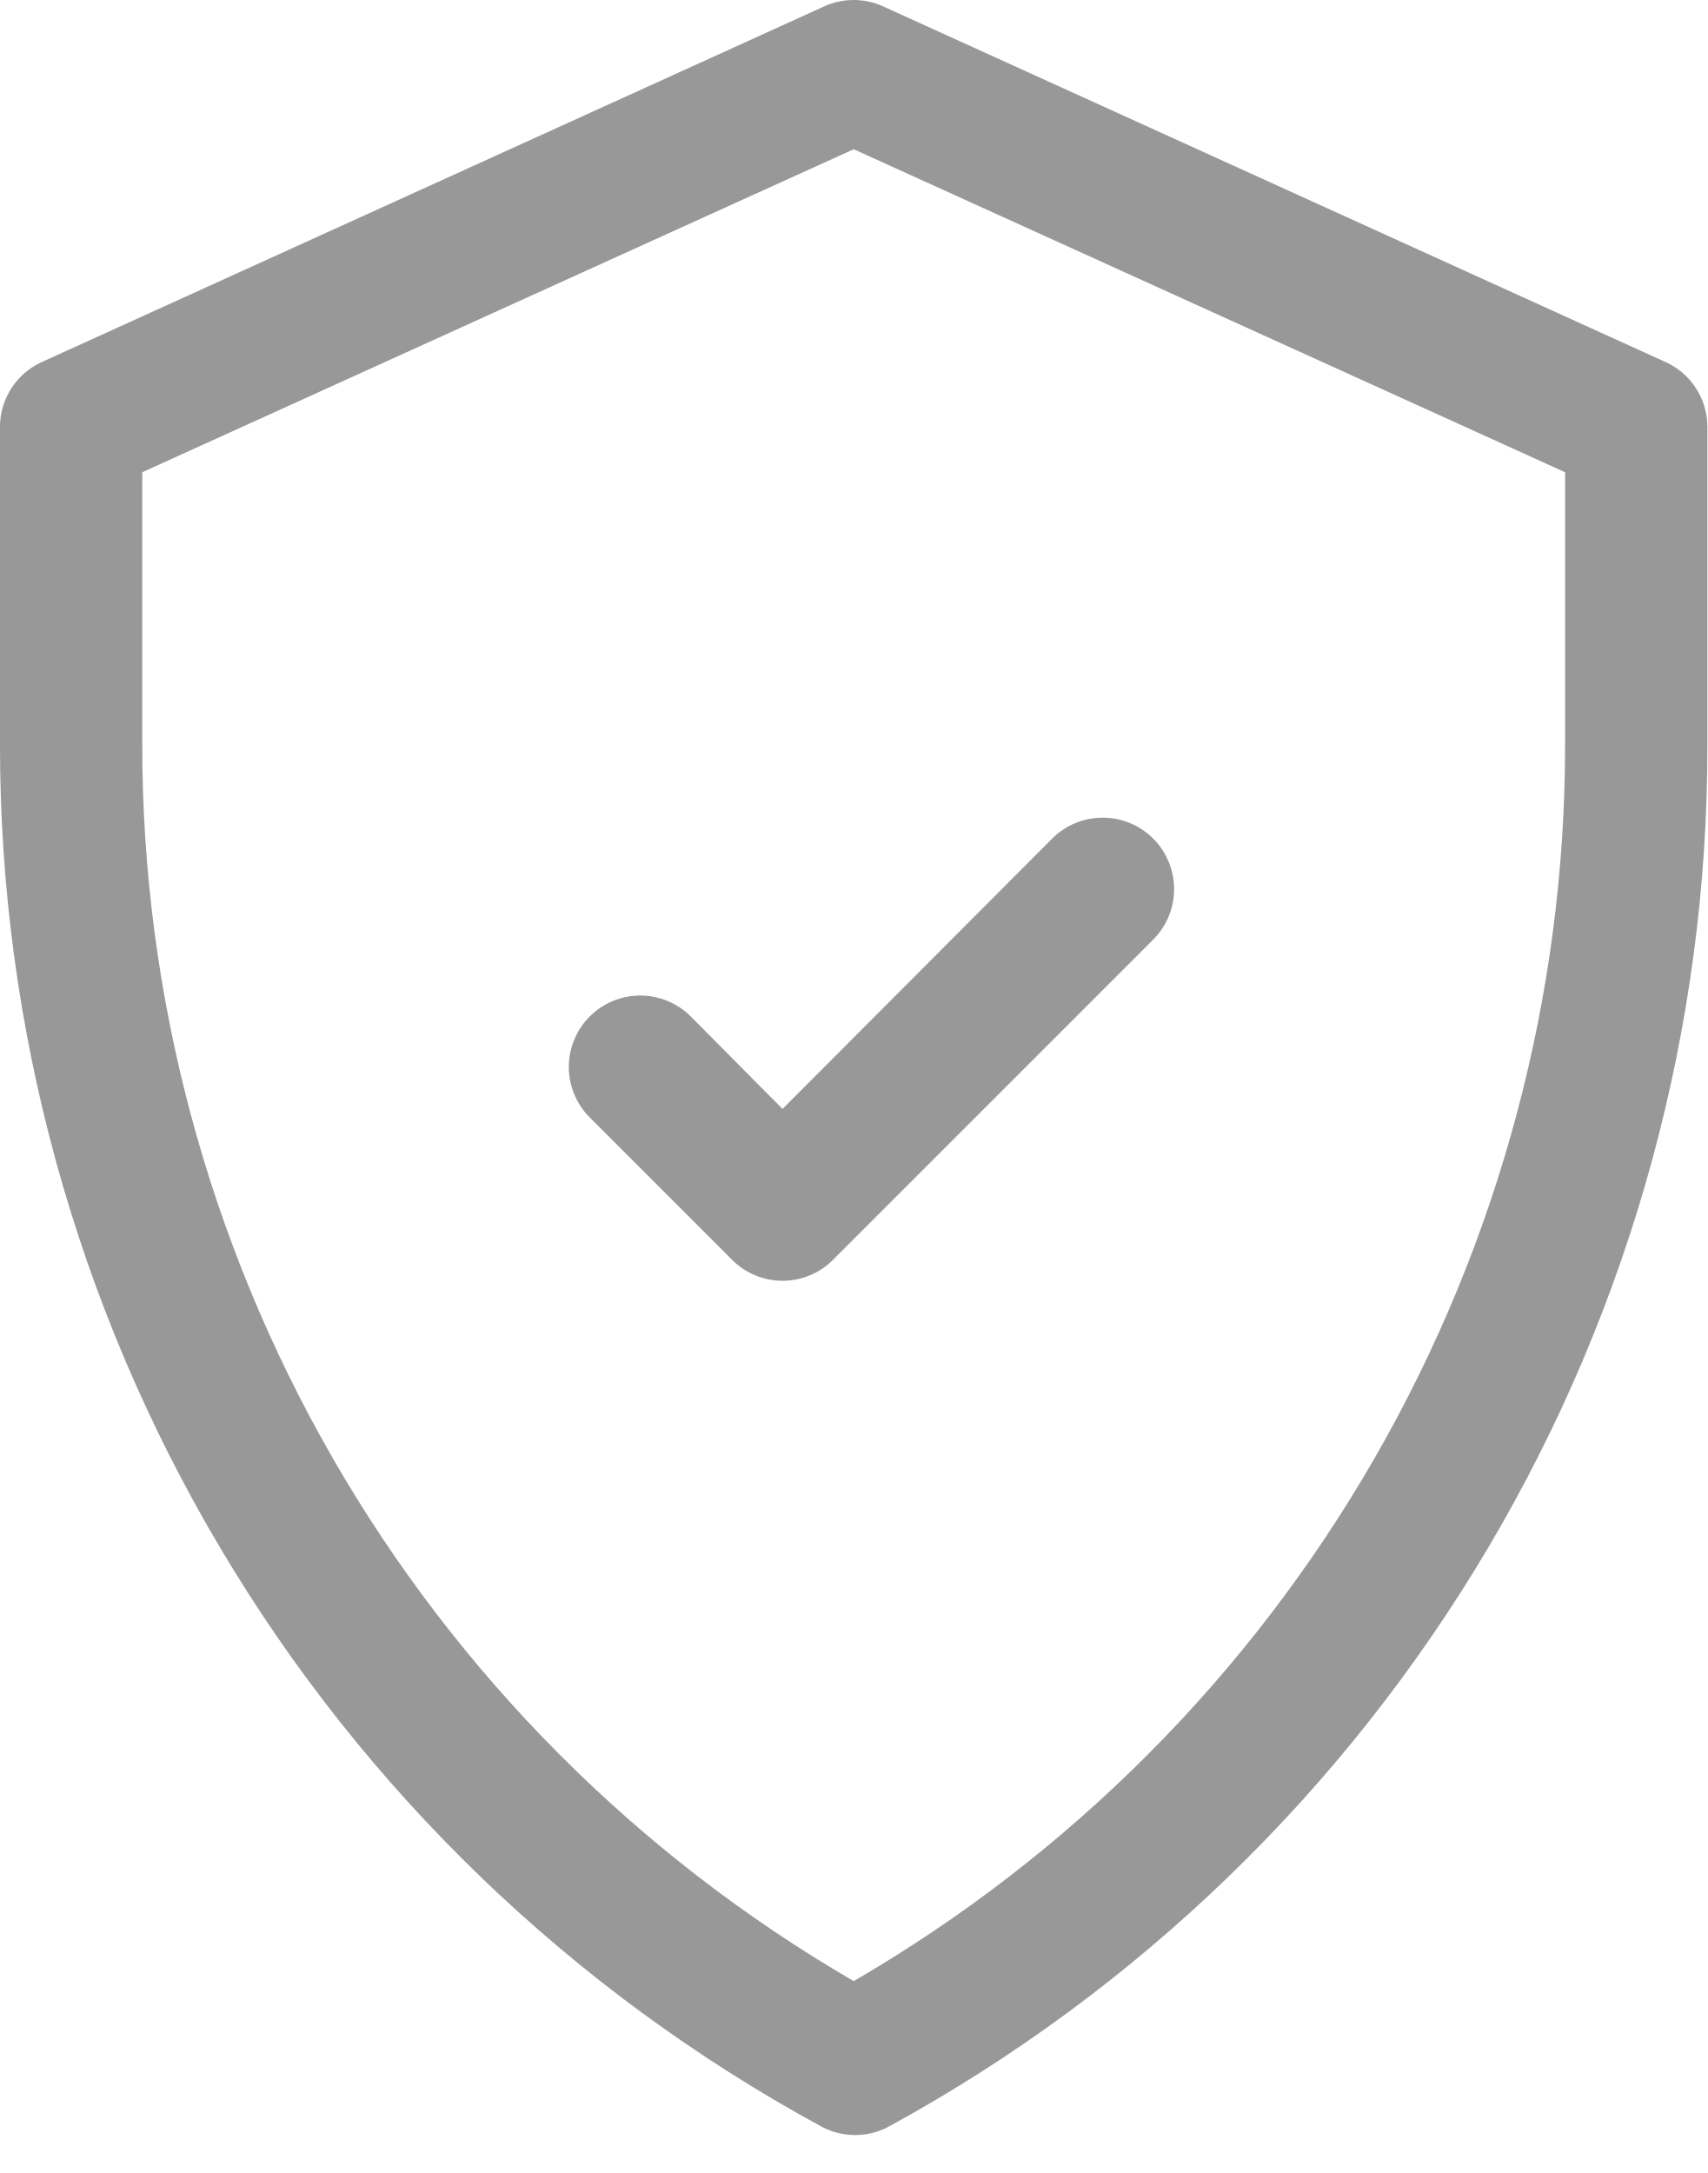
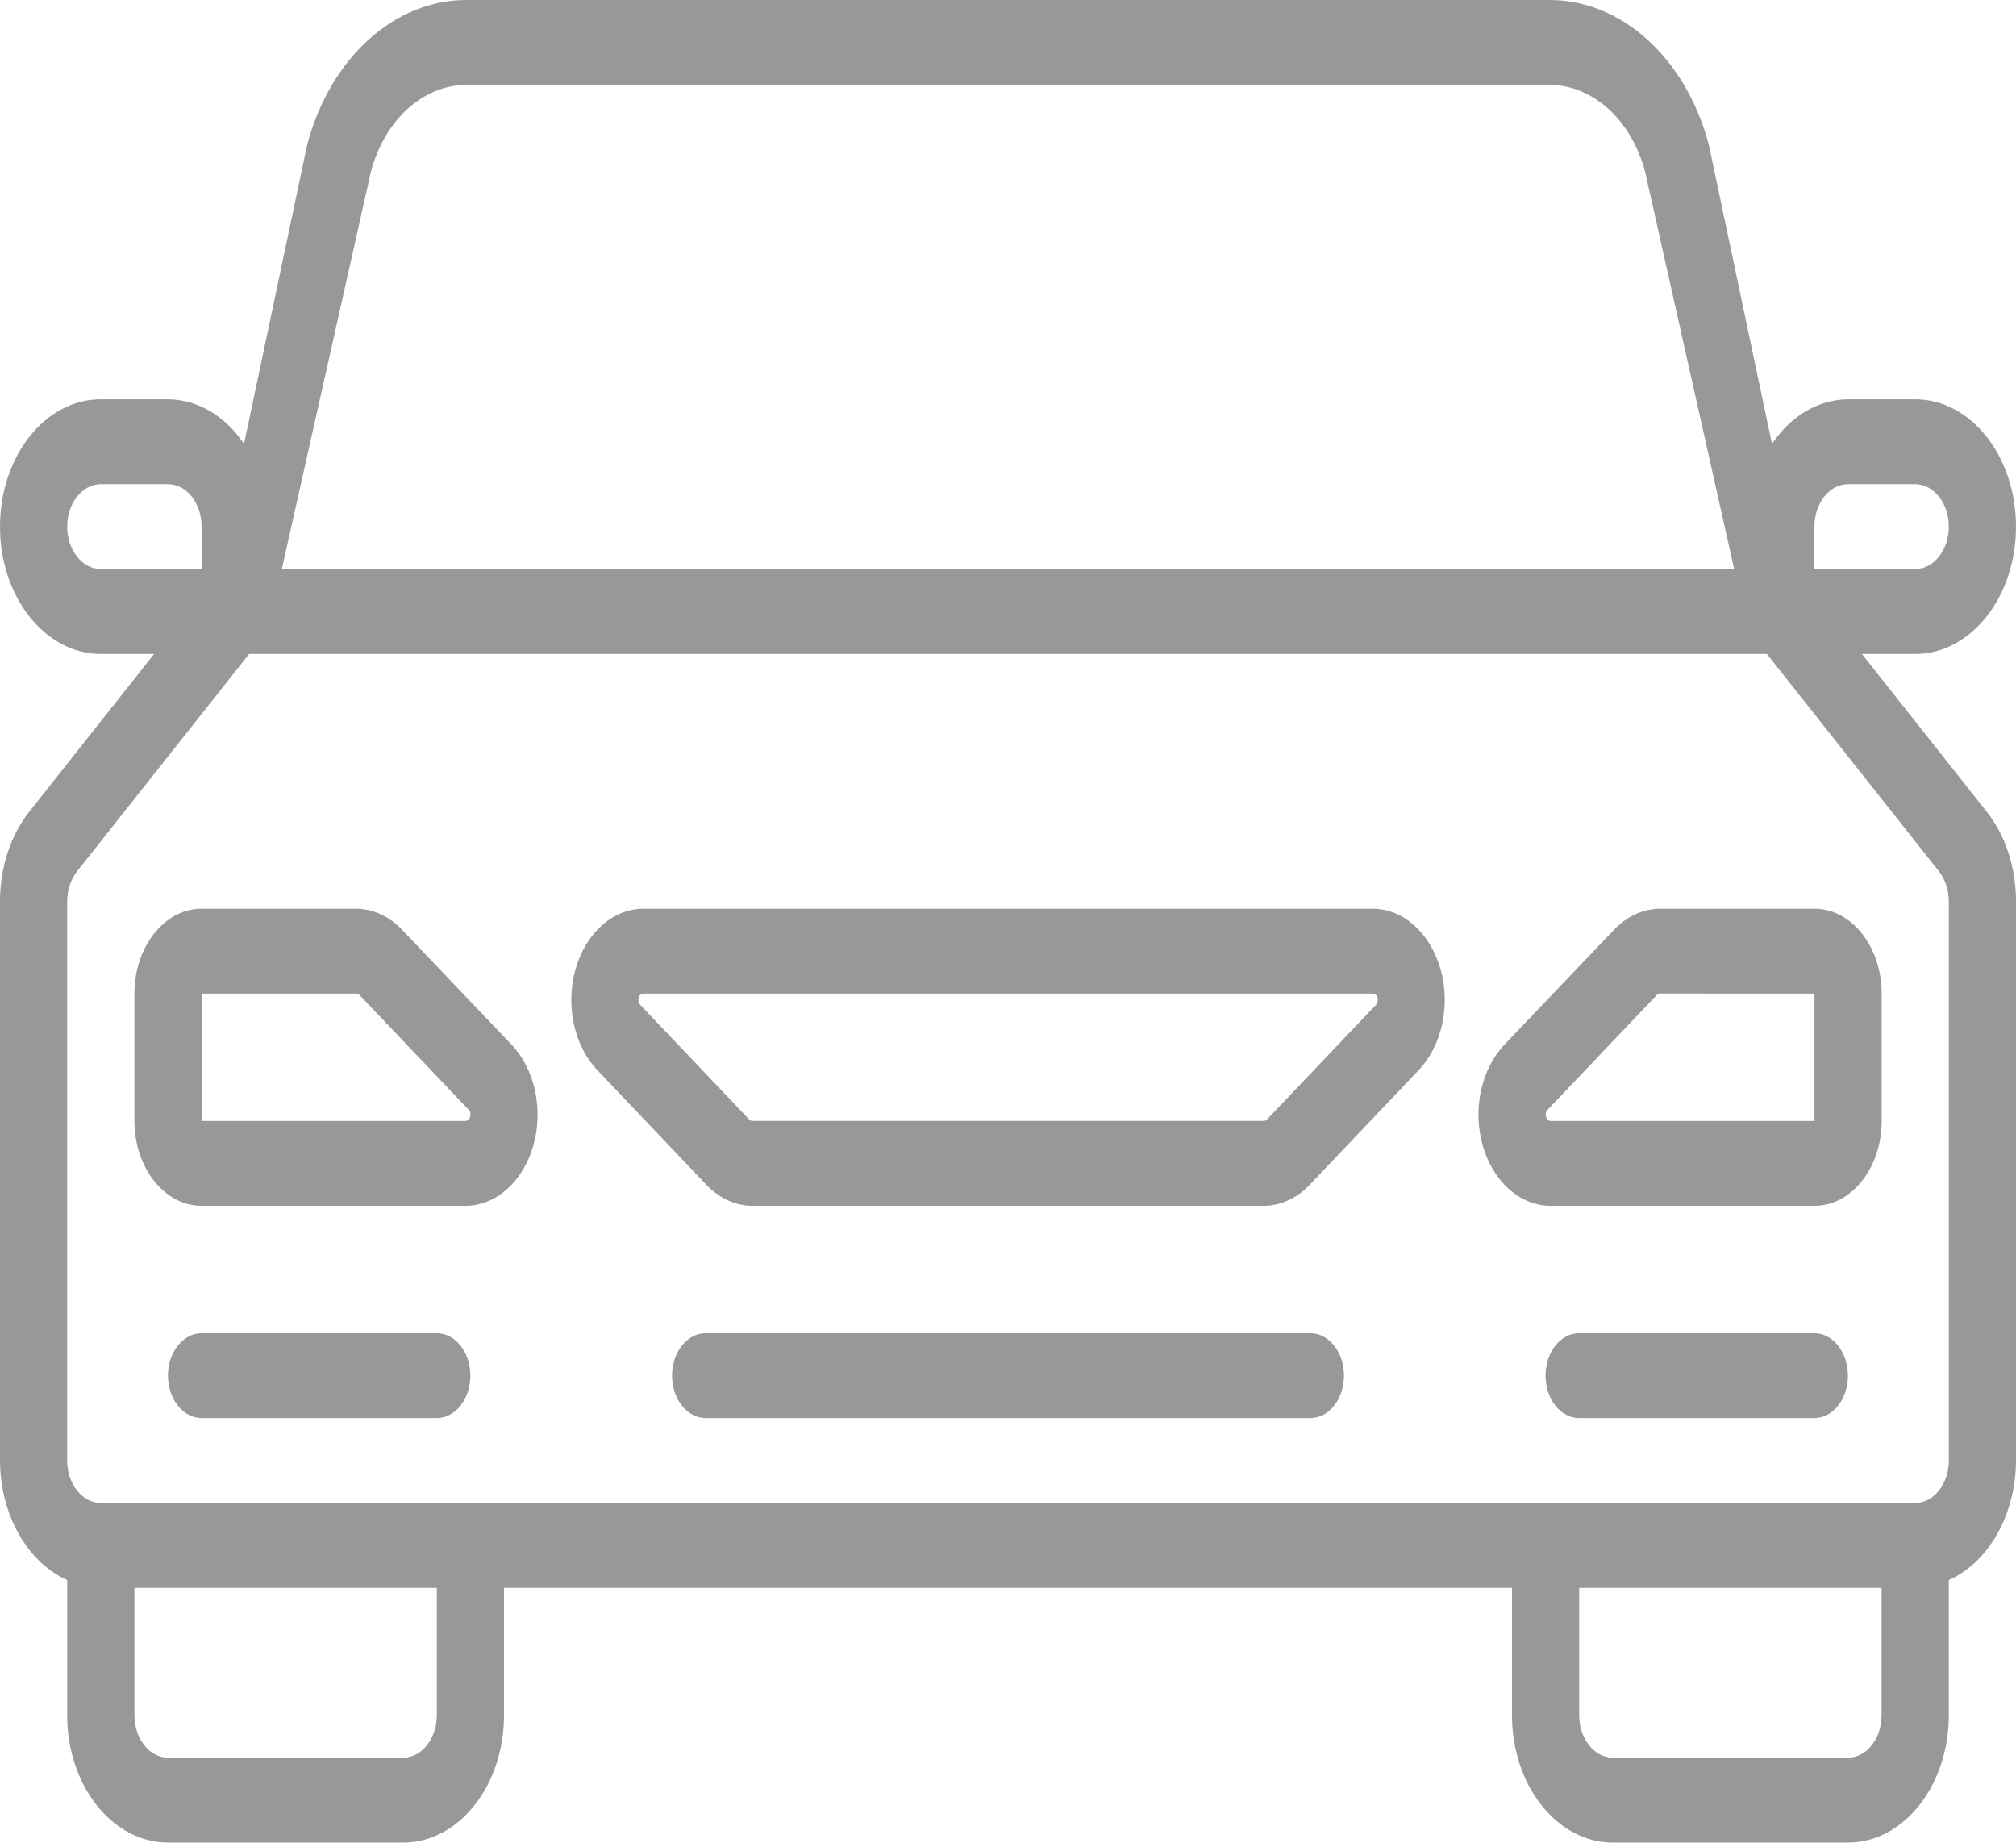
- <svg xmlns="http://www.w3.org/2000/svg" width="44" height="56" viewBox="0 0 44 56" fill="none">
-   <path d="M42.918 9.328L22.751 0.161C22.515 0.055 22.259 0 22 0C21.741 0 21.484 0.055 21.248 0.161L1.081 9.328C0.76 9.473 0.486 9.707 0.295 10.003C0.103 10.299 0 10.644 -0 10.996V19.191C-0.005 26.474 1.955 33.623 5.672 39.885C9.388 46.148 14.725 51.292 21.12 54.777C21.398 54.938 21.715 55.022 22.036 55.022C22.358 55.022 22.674 54.938 22.953 54.777C29.334 51.282 34.656 46.134 38.359 39.872C42.063 33.61 44.011 26.466 44 19.191V10.996C43.999 10.644 43.897 10.299 43.705 10.003C43.513 9.707 43.24 9.473 42.918 9.328ZM40.333 19.191C40.336 25.643 38.644 31.982 35.426 37.574C32.209 43.166 27.579 47.815 22 51.055C16.421 47.815 11.791 43.166 8.573 37.574C5.356 31.982 3.664 25.643 3.666 19.191V12.17L22 3.846L40.333 12.17V19.191ZM20.166 28.578L27.115 21.611C27.46 21.266 27.928 21.072 28.416 21.072C28.905 21.072 29.373 21.266 29.718 21.611C30.063 21.957 30.257 22.425 30.257 22.913C30.257 23.401 30.063 23.869 29.718 24.215L21.468 32.465C21.298 32.637 21.095 32.773 20.871 32.866C20.648 32.959 20.408 33.007 20.166 33.007C19.924 33.007 19.685 32.959 19.461 32.866C19.238 32.773 19.035 32.637 18.865 32.465L15.198 28.798C14.853 28.453 14.659 27.985 14.659 27.496C14.659 27.008 14.853 26.54 15.198 26.195C15.543 25.849 16.012 25.656 16.5 25.656C16.988 25.656 17.456 25.849 17.801 26.195L20.166 28.578Z" fill="#989898" />
+ <svg xmlns="http://www.w3.org/2000/svg" width="58" height="53" viewBox="0 0 58 53" fill="none">
+   <path d="M39.489 26.138H18.512C17.638 26.139 16.857 26.831 16.56 27.869C16.262 28.908 16.511 30.071 17.183 30.778L20.317 34.075C20.691 34.468 21.161 34.684 21.647 34.685H36.354C36.84 34.684 37.311 34.468 37.684 34.075L40.818 30.778C41.49 30.071 41.739 28.908 41.442 27.869C41.144 26.831 40.364 26.138 39.489 26.138ZM39.586 28.903L36.453 32.199C36.425 32.227 36.391 32.242 36.356 32.242H21.649C21.614 32.243 21.58 32.228 21.552 32.199L18.419 28.903C18.371 28.853 18.354 28.771 18.375 28.698C18.397 28.625 18.453 28.578 18.514 28.58H39.491C39.553 28.577 39.609 28.625 39.631 28.698C39.653 28.77 39.635 28.853 39.588 28.903H39.586Z" fill="#989898" />
+   <path d="M46.43 26.749L43.286 30.045C42.612 30.751 42.361 31.916 42.659 32.956C42.957 33.996 43.74 34.688 44.615 34.685H52.202C53.27 34.685 54.135 33.592 54.135 32.243V28.58C54.135 27.232 53.27 26.138 52.202 26.138H47.76C47.274 26.14 46.803 26.356 46.43 26.749ZM52.202 28.58V32.243H44.615C44.552 32.251 44.494 32.199 44.479 32.121C44.453 32.051 44.472 31.967 44.523 31.923L47.667 28.619C47.694 28.591 47.729 28.576 47.764 28.578L52.202 28.58Z" fill="#989898" />
+   <path d="M11.572 26.749C11.2 26.357 10.732 26.141 10.247 26.138H5.801C4.733 26.138 3.867 27.232 3.867 28.58V32.243C3.867 33.592 4.733 34.685 5.801 34.685H13.385C14.261 34.688 15.044 33.997 15.342 32.956C15.64 31.916 15.389 30.752 14.715 30.046L11.572 26.749ZM13.523 32.121C13.508 32.199 13.45 32.251 13.387 32.243H5.801V28.58H10.247C10.282 28.578 10.317 28.593 10.344 28.622L13.489 31.927C13.536 31.973 13.55 32.054 13.523 32.121Z" fill="#989898" />
+   <path fill-rule="evenodd" clip-rule="evenodd" d="M12.565 38.348H5.799C5.265 38.348 4.832 38.894 4.832 39.569C4.832 40.243 5.265 40.789 5.799 40.789H12.565C13.099 40.789 13.532 40.243 13.532 39.569C13.532 38.894 13.099 38.348 12.565 38.348Z" fill="#989898" />
+   <path fill-rule="evenodd" clip-rule="evenodd" d="M52.198 38.348H45.431C44.898 38.348 44.465 38.894 44.465 39.569C44.465 40.243 44.898 40.789 45.431 40.789H52.198C52.732 40.789 53.165 40.243 53.165 39.569C53.165 38.894 52.732 38.348 52.198 38.348Z" fill="#989898" />
+   <path fill-rule="evenodd" clip-rule="evenodd" d="M37.701 38.348H20.301C19.767 38.348 19.334 38.894 19.334 39.569C19.334 40.243 19.767 40.789 20.301 40.789H37.701C38.234 40.789 38.667 40.243 38.667 39.569C38.667 38.894 38.234 38.348 37.701 38.348Z" fill="#989898" />
+   <path d="M58 15.148C58 13.125 56.702 11.485 55.1 11.485H53.167C52.324 11.489 51.525 11.958 50.98 12.769L49.165 4.175C48.509 1.68 46.661 -0.002 44.58 2.57165e-06H13.42C11.339 -0.002 9.491 1.68 8.835 4.175L7.02 12.769C6.475 11.958 5.676 11.489 4.833 11.485H2.9C1.298 11.485 1.1657e-05 13.125 1.1657e-05 15.148C1.1657e-05 17.171 1.298 18.811 2.9 18.811H4.433L0.85 23.338C0.304 24.023 -0.002 24.956 1.1657e-05 25.928V42.011C0.005 43.558 0.779 44.934 1.933 45.449V49.337C1.933 51.36 3.232 53 4.833 53H11.6C13.202 53 14.5 51.36 14.5 49.337V45.674H43.5V49.337C43.5 51.36 44.798 53 46.4 53H53.167C54.768 53 56.067 51.36 56.067 49.337V45.449C57.221 44.934 57.995 43.558 58 42.011V25.928C58.002 24.956 57.696 24.023 57.15 23.338L53.567 18.811H55.1C56.702 18.811 58 17.171 58 15.148ZM10.669 4.948C11.063 3.451 12.172 2.442 13.42 2.442H44.58C45.828 2.442 46.936 3.451 47.331 4.948L49.892 16.369H8.108L10.669 4.948ZM2.9 16.369C2.366 16.369 1.933 15.823 1.933 15.148C1.933 14.474 2.366 13.927 2.9 13.927H4.833C5.367 13.927 5.8 14.474 5.8 15.148V16.369H2.9ZM12.567 49.337C12.567 50.011 12.134 50.558 11.6 50.558H4.833C4.3 50.558 3.867 50.011 3.867 49.337V45.674H12.567V49.337ZM54.133 49.337C54.133 50.011 53.7 50.558 53.167 50.558H46.4C45.866 50.558 45.433 50.011 45.433 49.337V45.674H54.133V49.337ZM55.783 25.064C55.964 25.294 56.066 25.604 56.067 25.928V42.011C56.067 42.685 55.634 43.232 55.1 43.232H2.9C2.366 43.232 1.933 42.685 1.933 42.011V25.928C1.934 25.604 2.036 25.294 2.217 25.064L7.167 18.811H50.833L55.783 25.064ZM52.2 16.369V15.148C52.2 14.474 52.633 13.927 53.167 13.927H55.1C55.634 13.927 56.067 14.474 56.067 15.148C56.067 15.823 55.634 16.369 55.1 16.369H52.2Z" fill="#989898" />
</svg>
